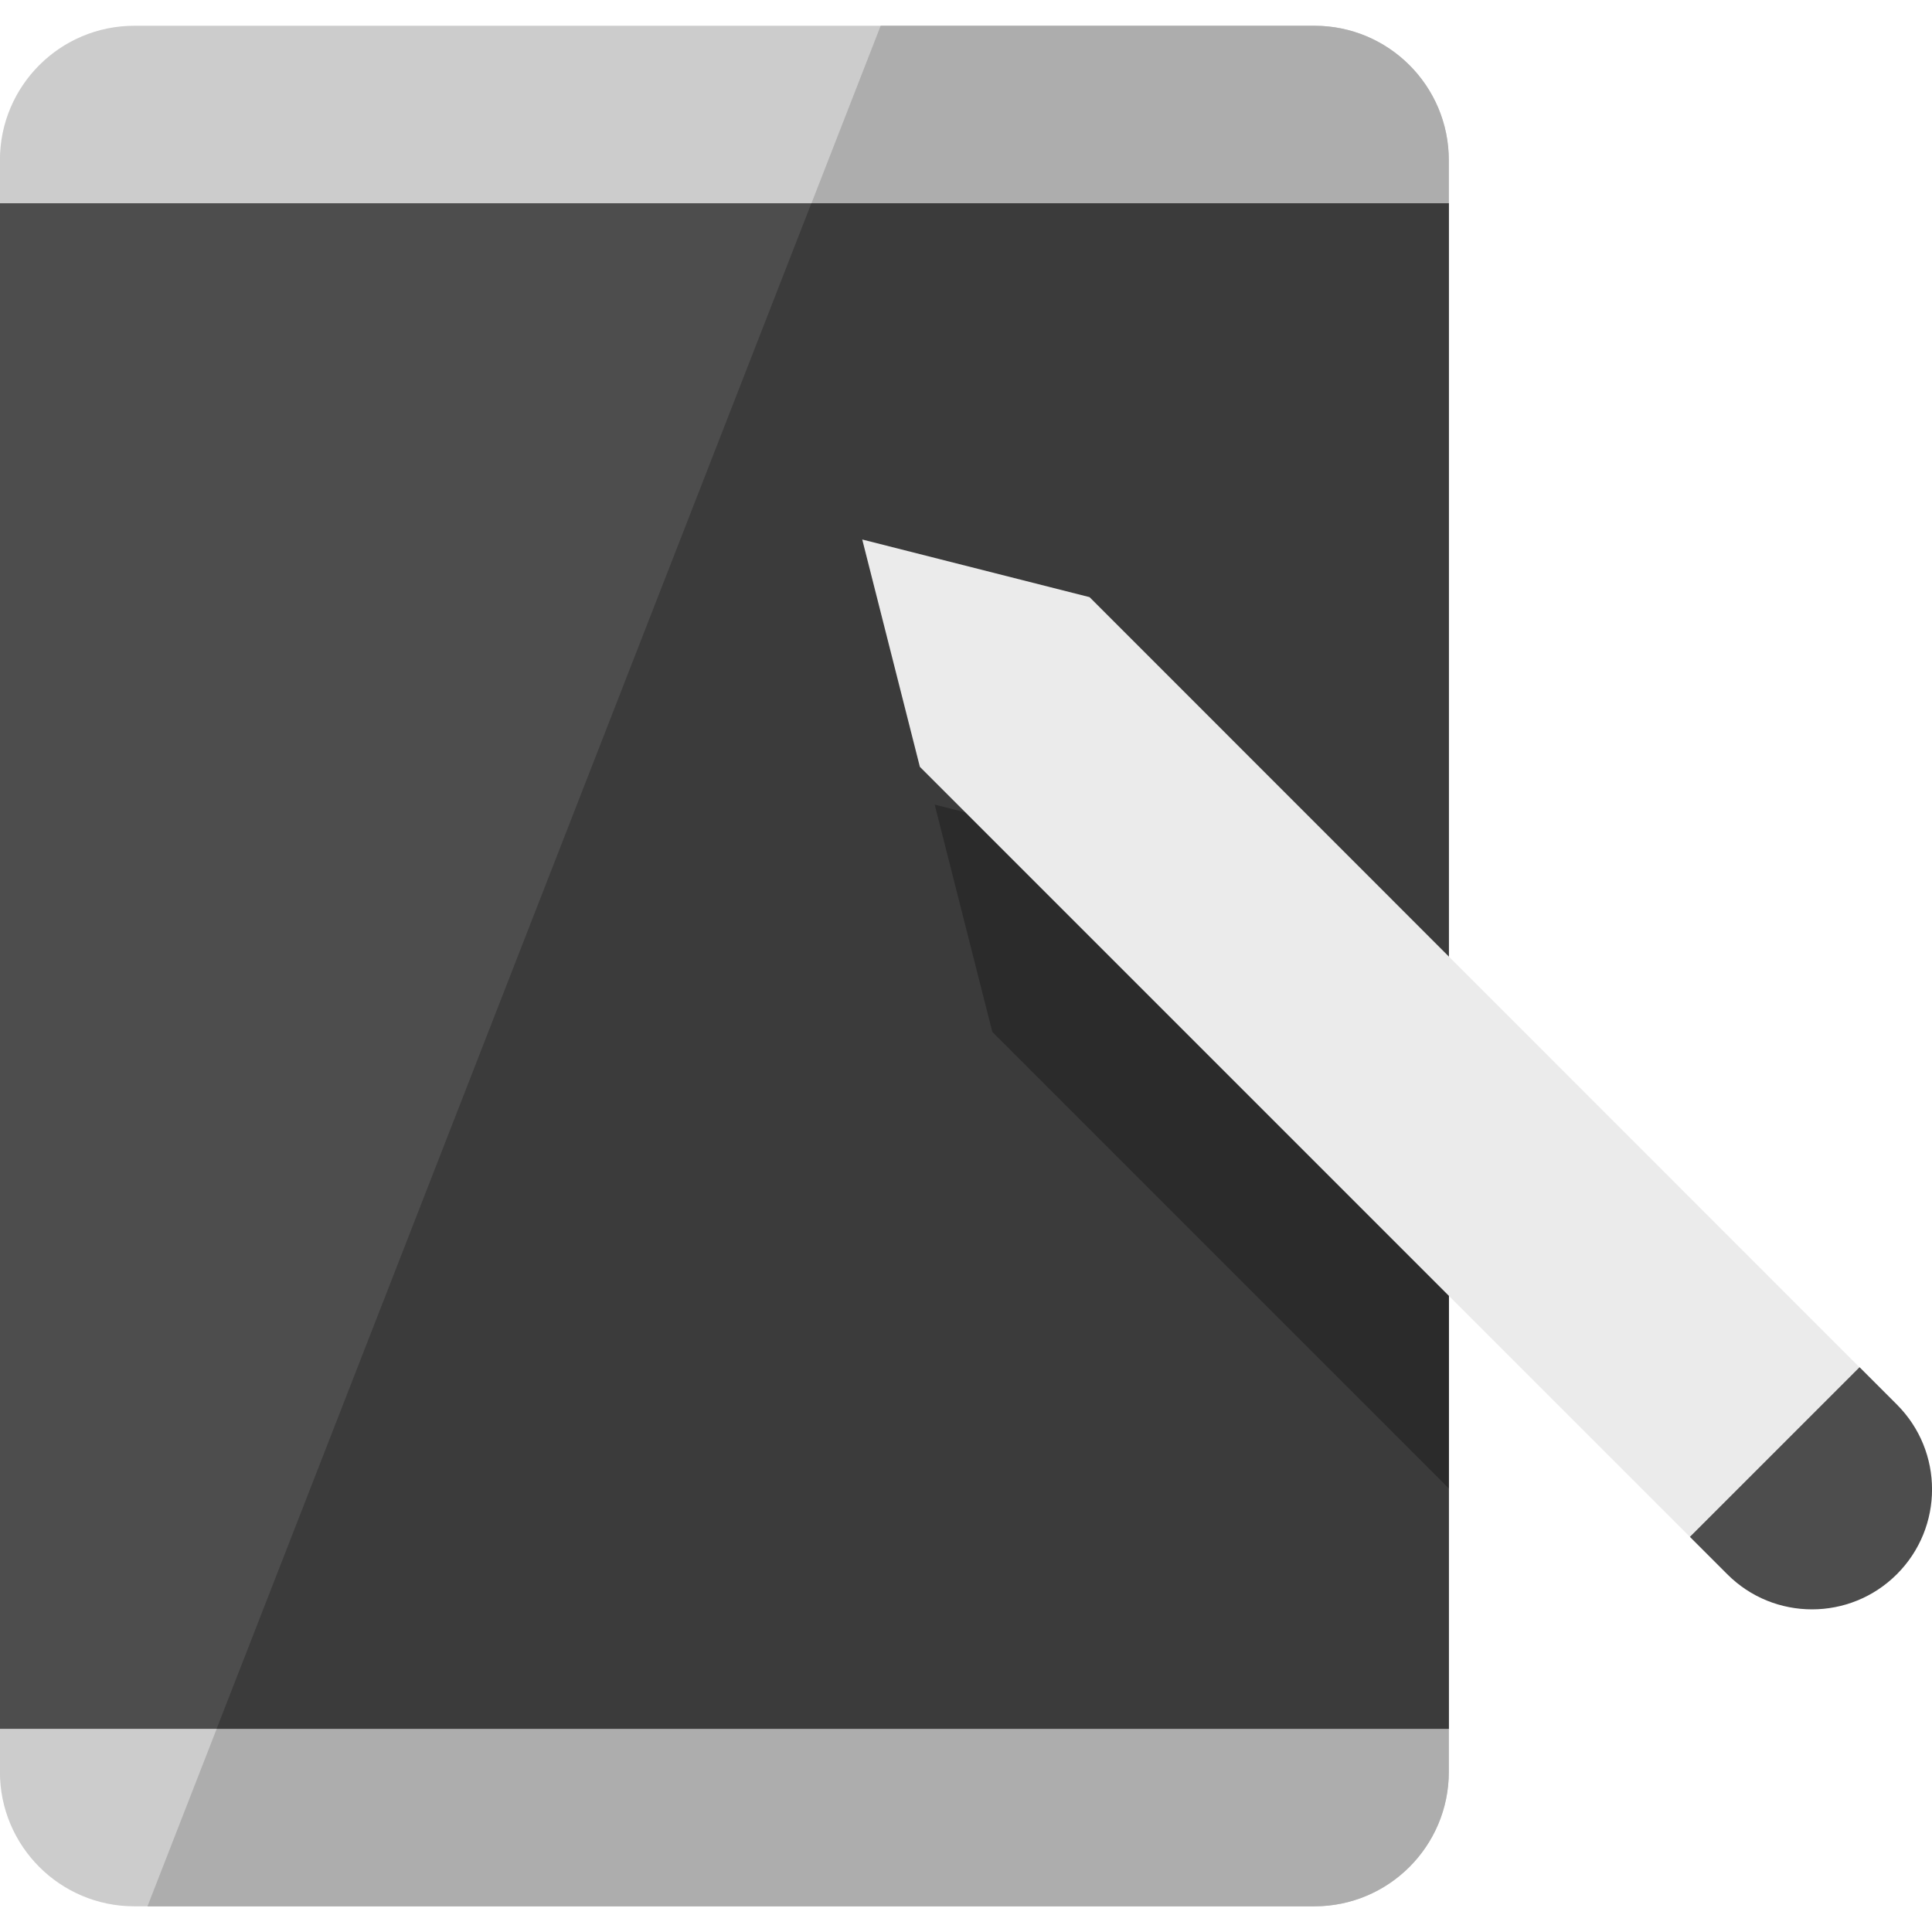
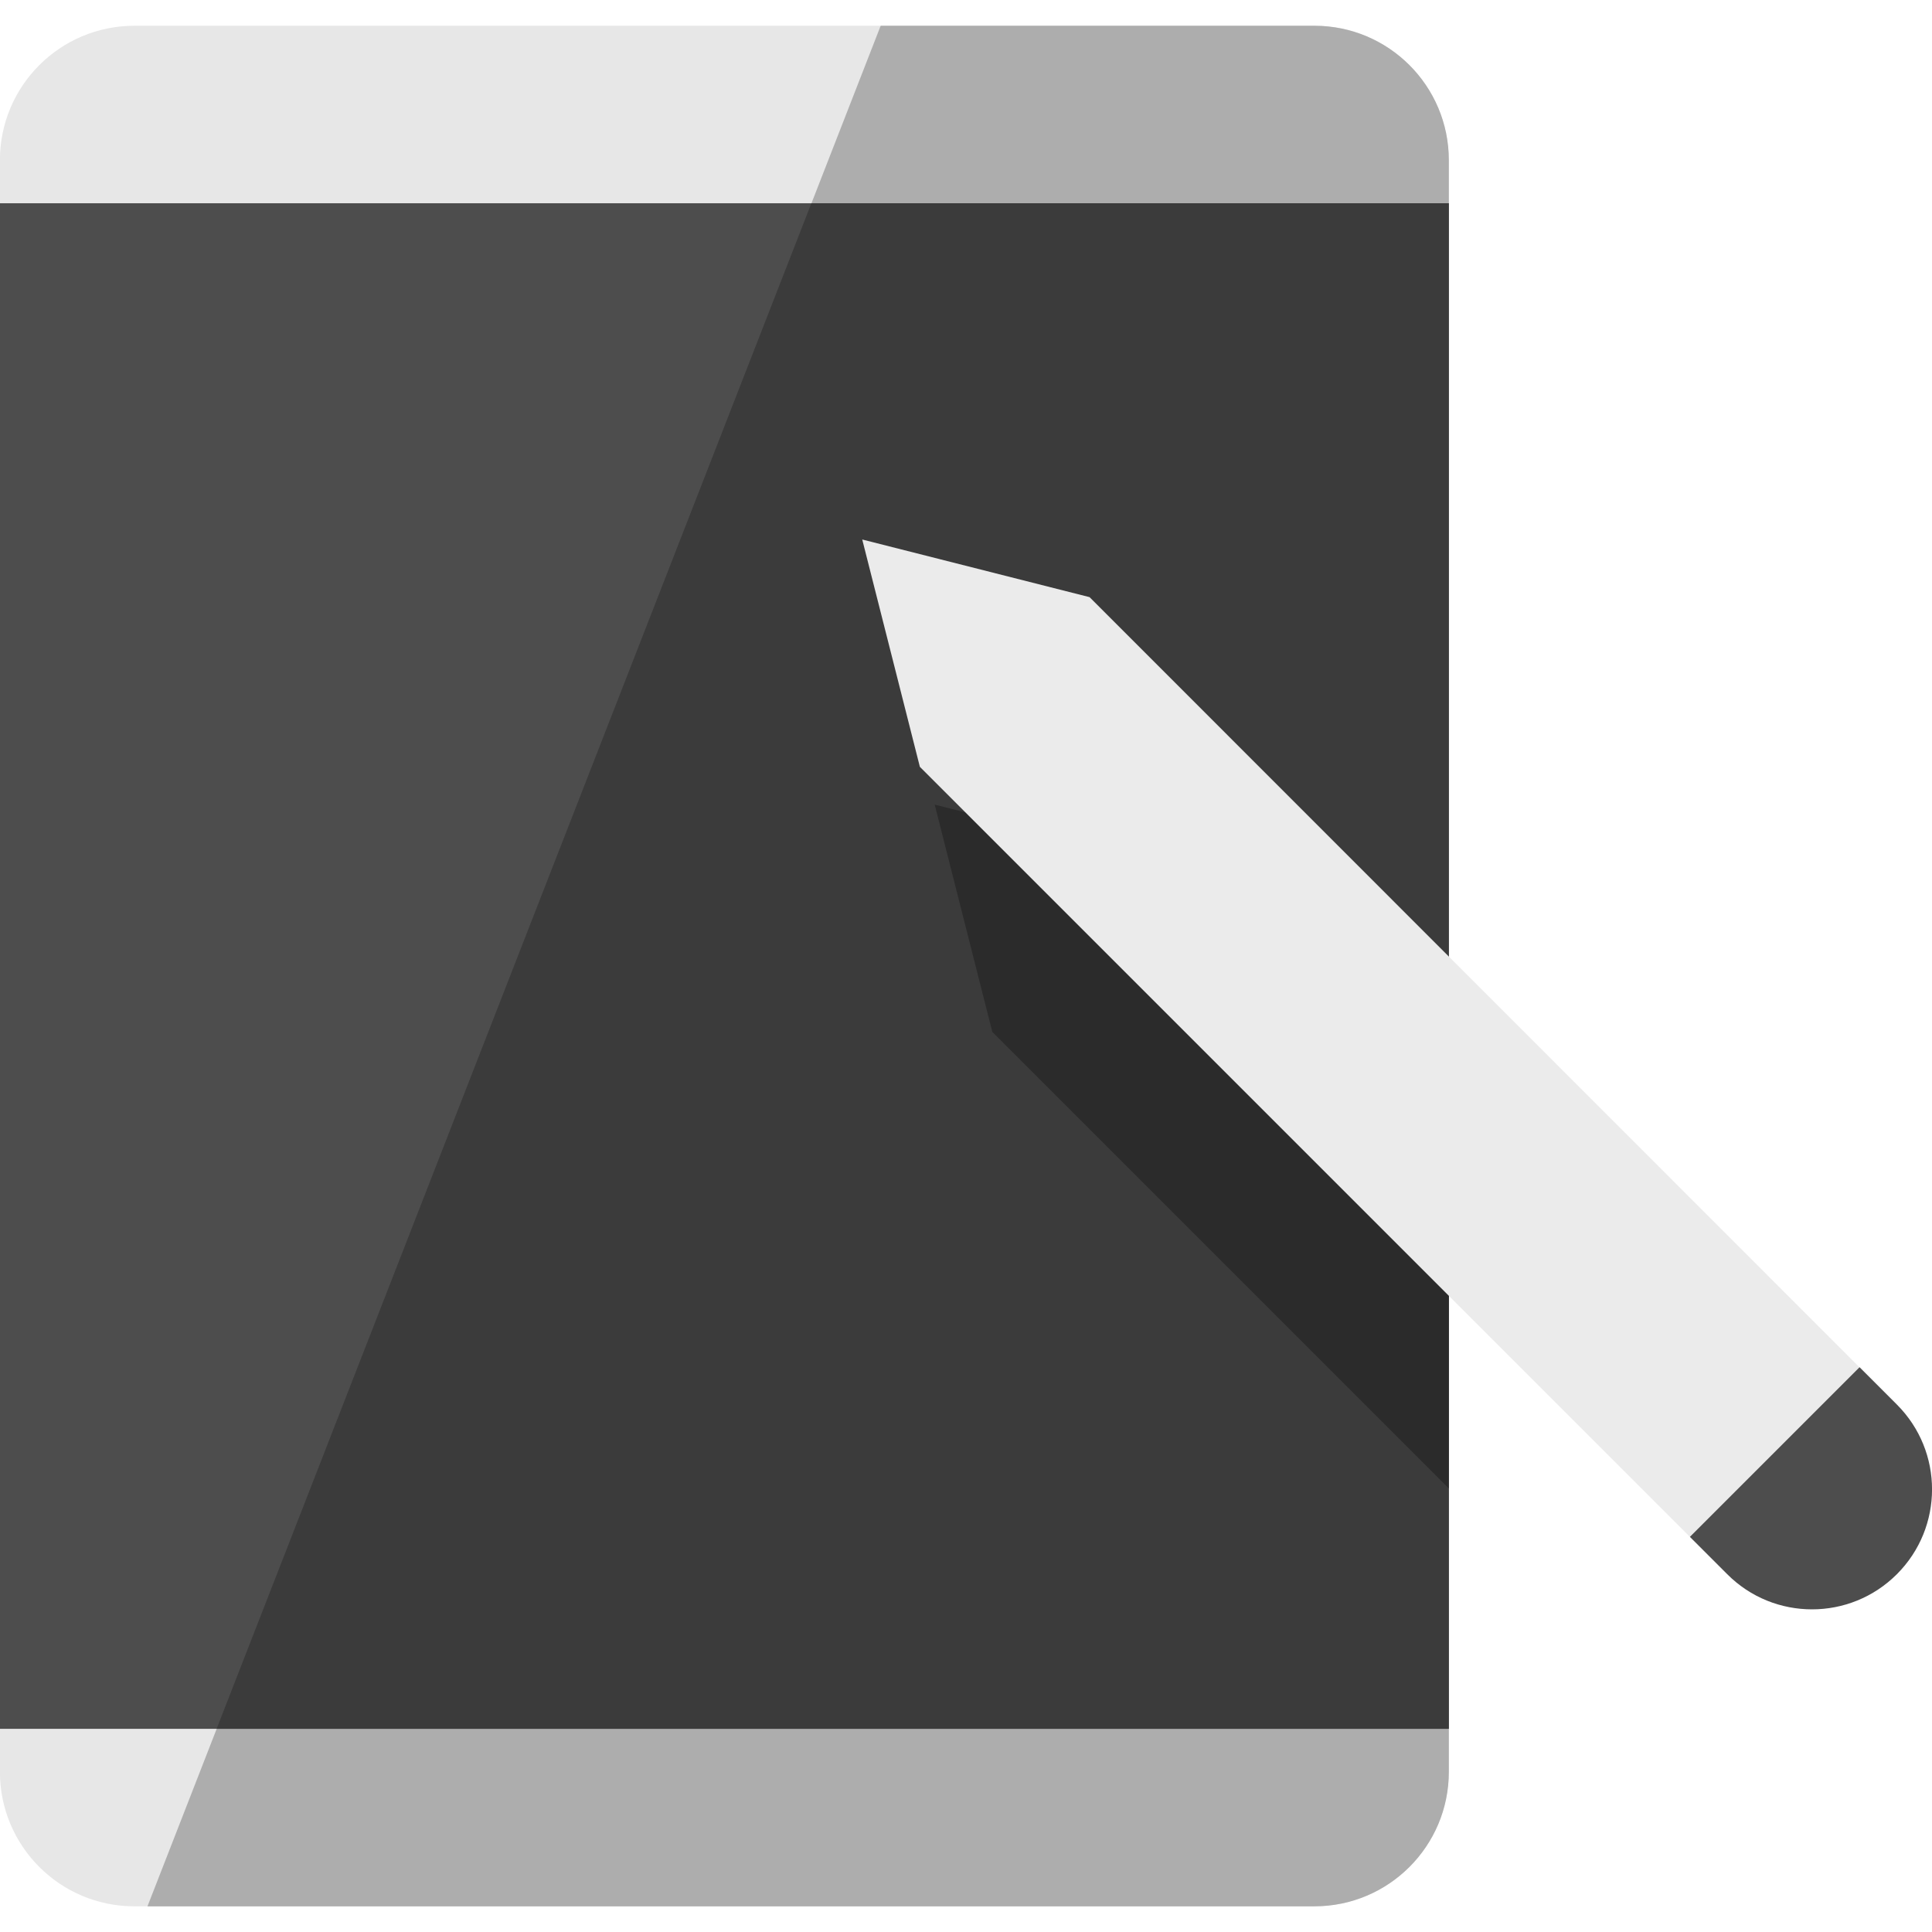
<svg xmlns="http://www.w3.org/2000/svg" fill="none" height="24" viewBox="0 0 24 24" width="24">
  <clipPath id="a">
    <path d="m0 0h24v24h-24z" />
  </clipPath>
  <g clip-path="url(#a)">
-     <path d="m16.327.32h-14.658c-.922 0-1.67.747-1.67 1.67v.535l1.313 9.513-1.313 9.438v.535c0 .922.747 1.67 1.67 1.67h14.658c.922 0 1.67-.747 1.67-1.67v-.535l-1.465-9.438 1.465-9.513v-.535c0-.922-.747-1.67-1.67-1.67z" fill="#ccc" />
+     <path d="m16.327.32h-14.658c-.922 0-1.67.747-1.67 1.67v.535l1.313 9.513-1.313 9.438v.535c0 .922.747 1.67 1.67 1.67h14.658c.922 0 1.67-.747 1.67-1.67v-.535l-1.465-9.438 1.465-9.513v-.535c0-.922-.747-1.67-1.67-1.67z" fill="#e7e7e7" />
    <path d="m16.328.32h-5.388l-9.108 23.361h14.496c.922 0 1.67-.747 1.67-1.67v-20.021c0-.922-.747-1.67-1.67-1.67z" fill="#adadad" />
    <path d="m0 2.525h17.997v18.951h-17.997z" fill="#4d4d4d" />
    <path d="m2.691 21.476h15.306v-18.951h-7.918z" fill="#3b3b3b" />
    <path d="m17.997 14.273-3.562-3.562-2.824-.716.716 2.824 5.67 5.67z" fill="#2b2b2b" />
    <path d="m13.535 7.418-2.824-.716.716 2.824 9.566 9.566v-.001l1.631-.418.475-1.688z" fill="#ebebeb" />
    <path d="m23.564 17.448c.582.582.582 1.525 0 2.107-.291.291-.672.437-1.054.437s-.763-.145-1.054-.437l-.463-.463v-.001l2.107-2.107z" fill="#4d4d4d" />
  </g>
</svg>
